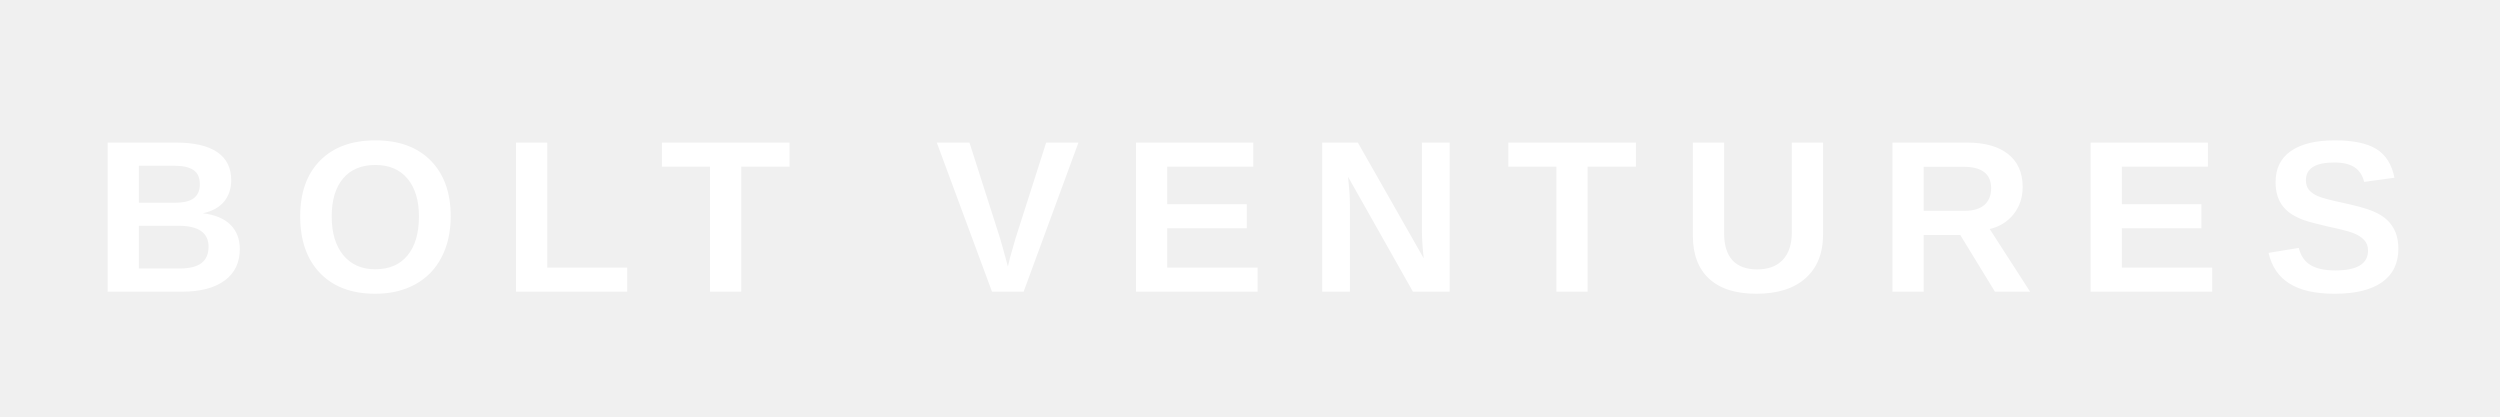
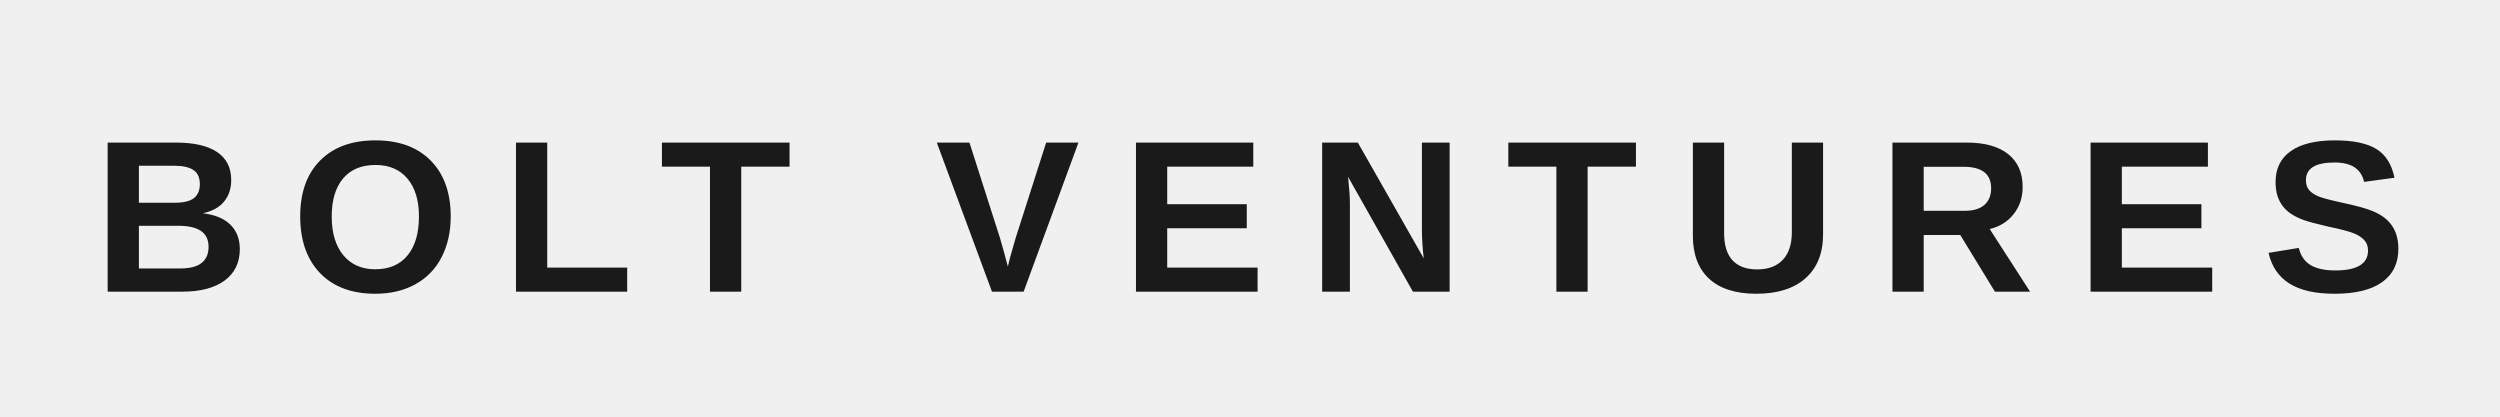
<svg xmlns="http://www.w3.org/2000/svg" viewBox="0 0 300 50" fill="none">
-   <text x="150" y="35" text-anchor="middle" font-family="'Helvetica Neue', 'Arial', sans-serif" font-size="26" font-weight="700" fill="#ffffff" letter-spacing="5">BOLT VENTURES</text>
+   <text x="150" y="35" text-anchor="middle" font-family="'Helvetica Neue', 'Arial', sans-serif" font-size="26" font-weight="700" fill="#1a1a1a" letter-spacing="5">BOLT VENTURES</text>
</svg>
